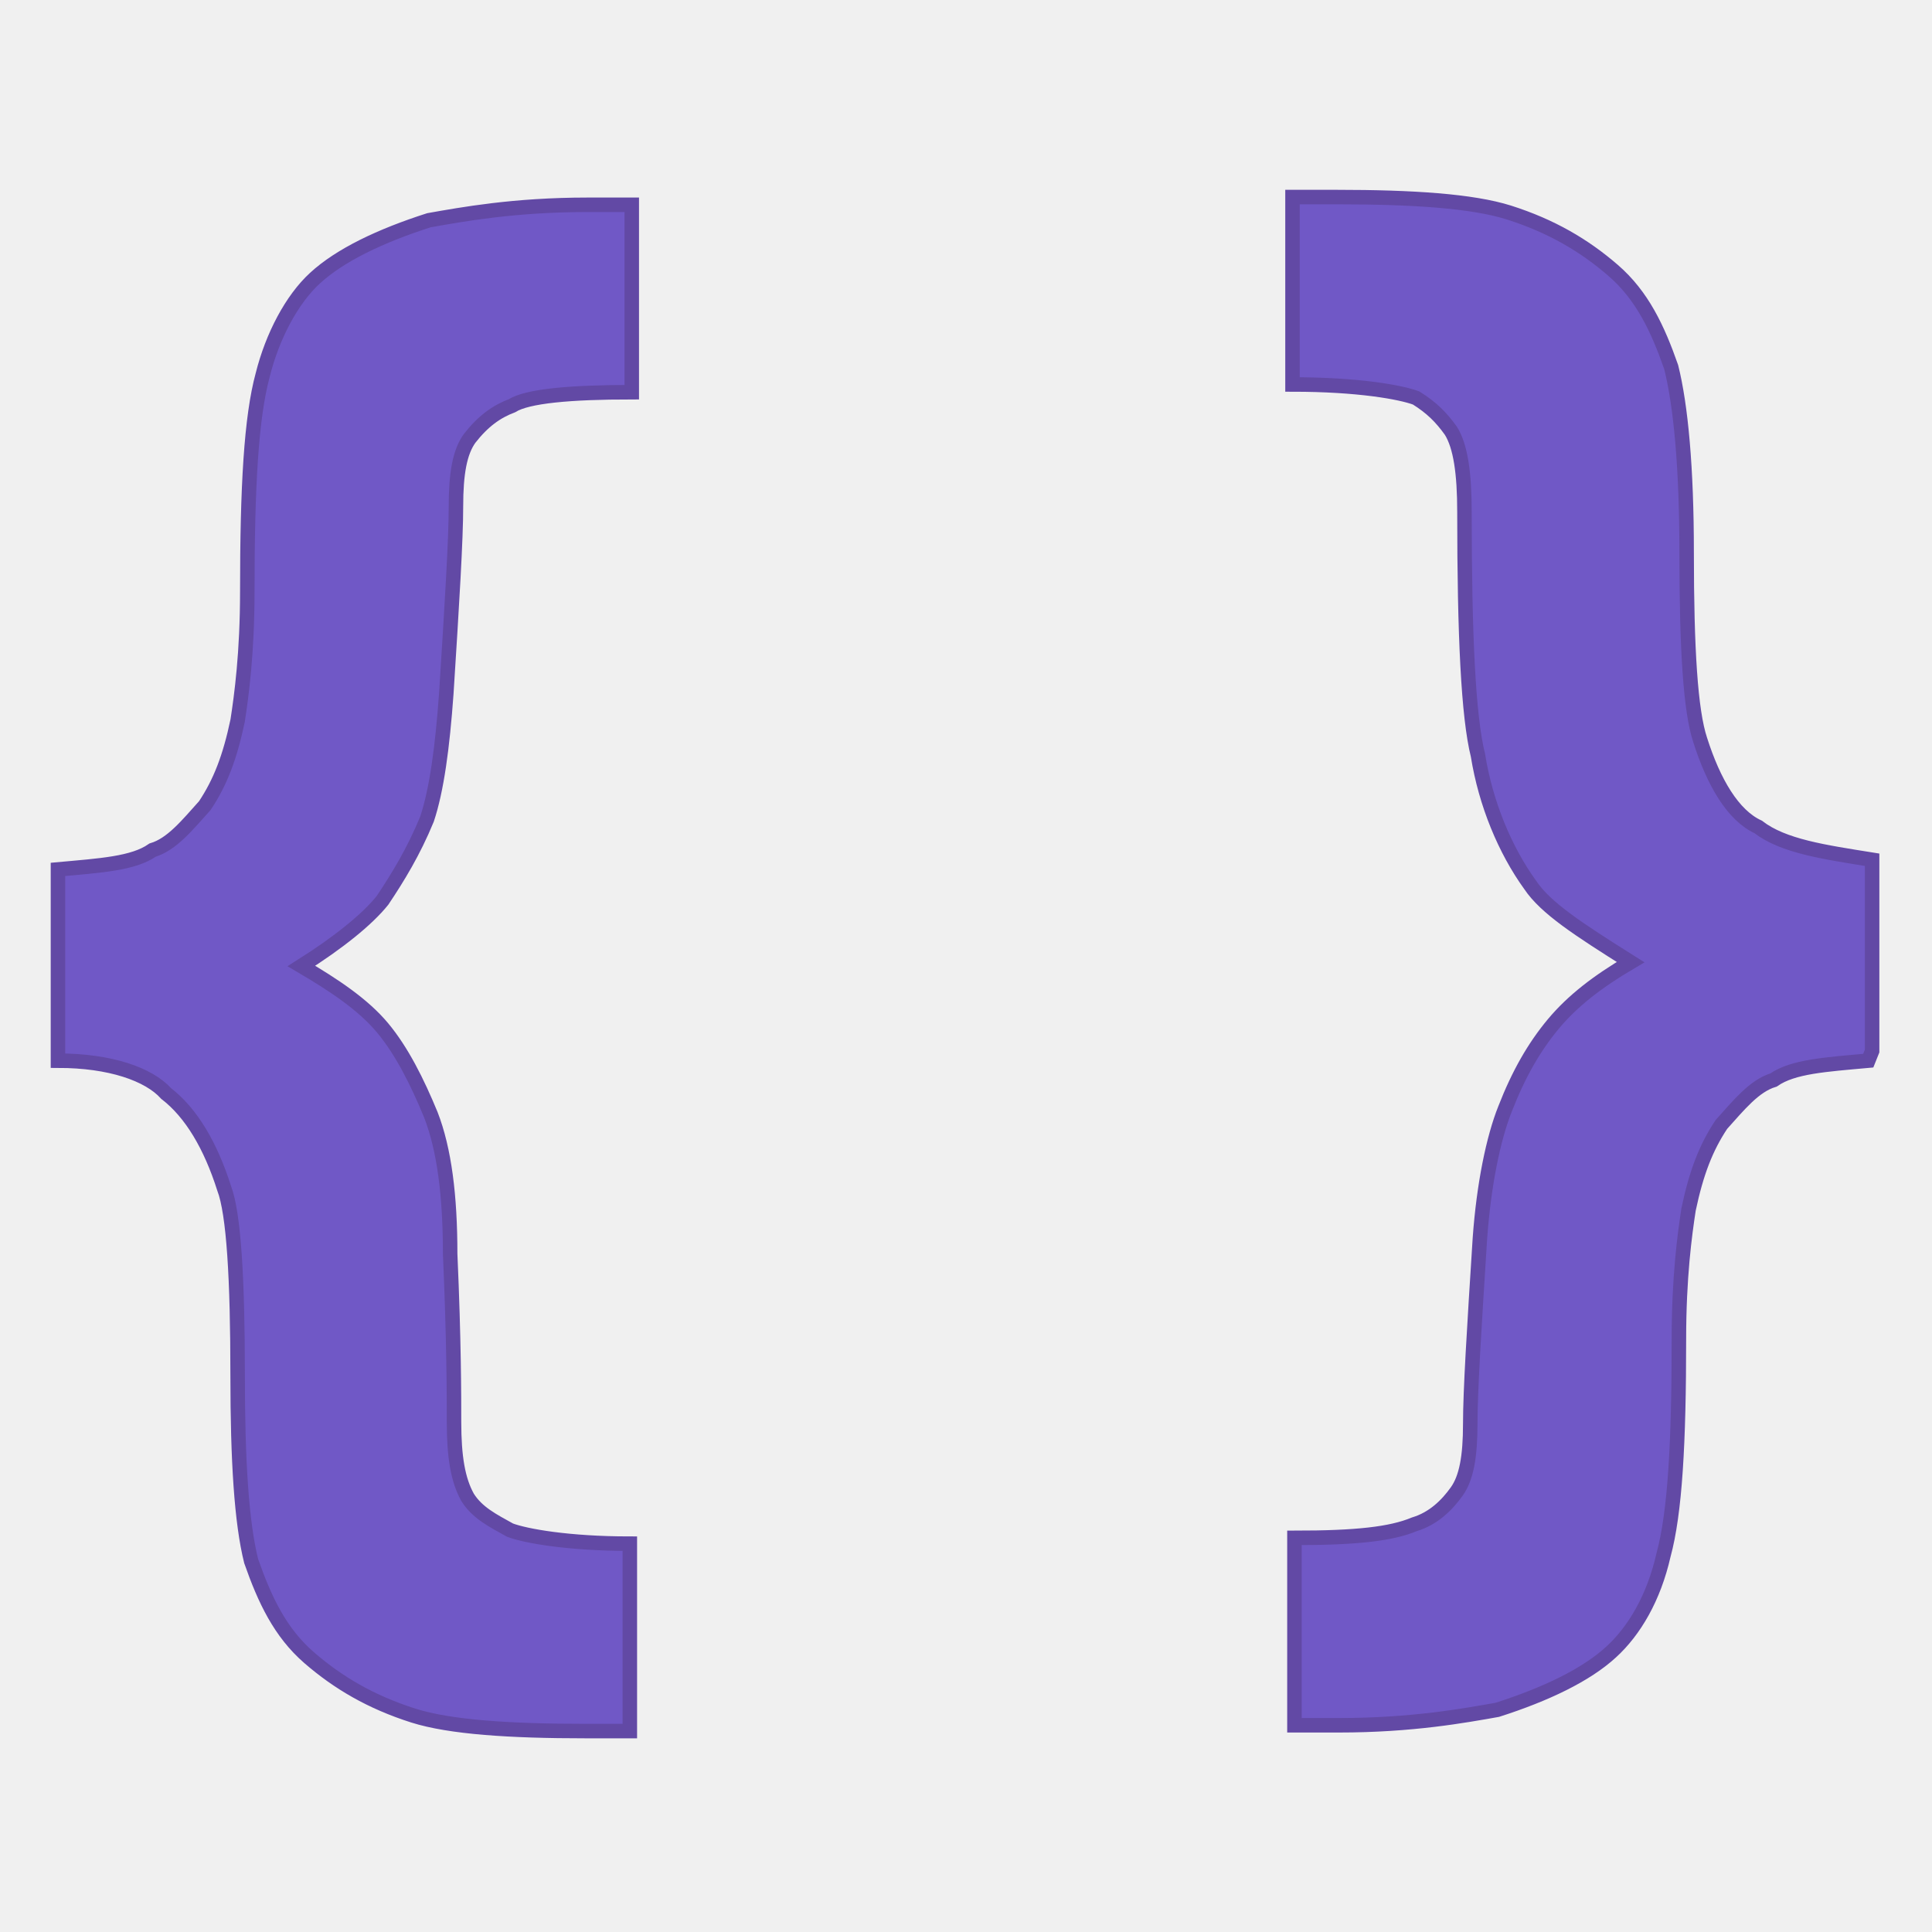
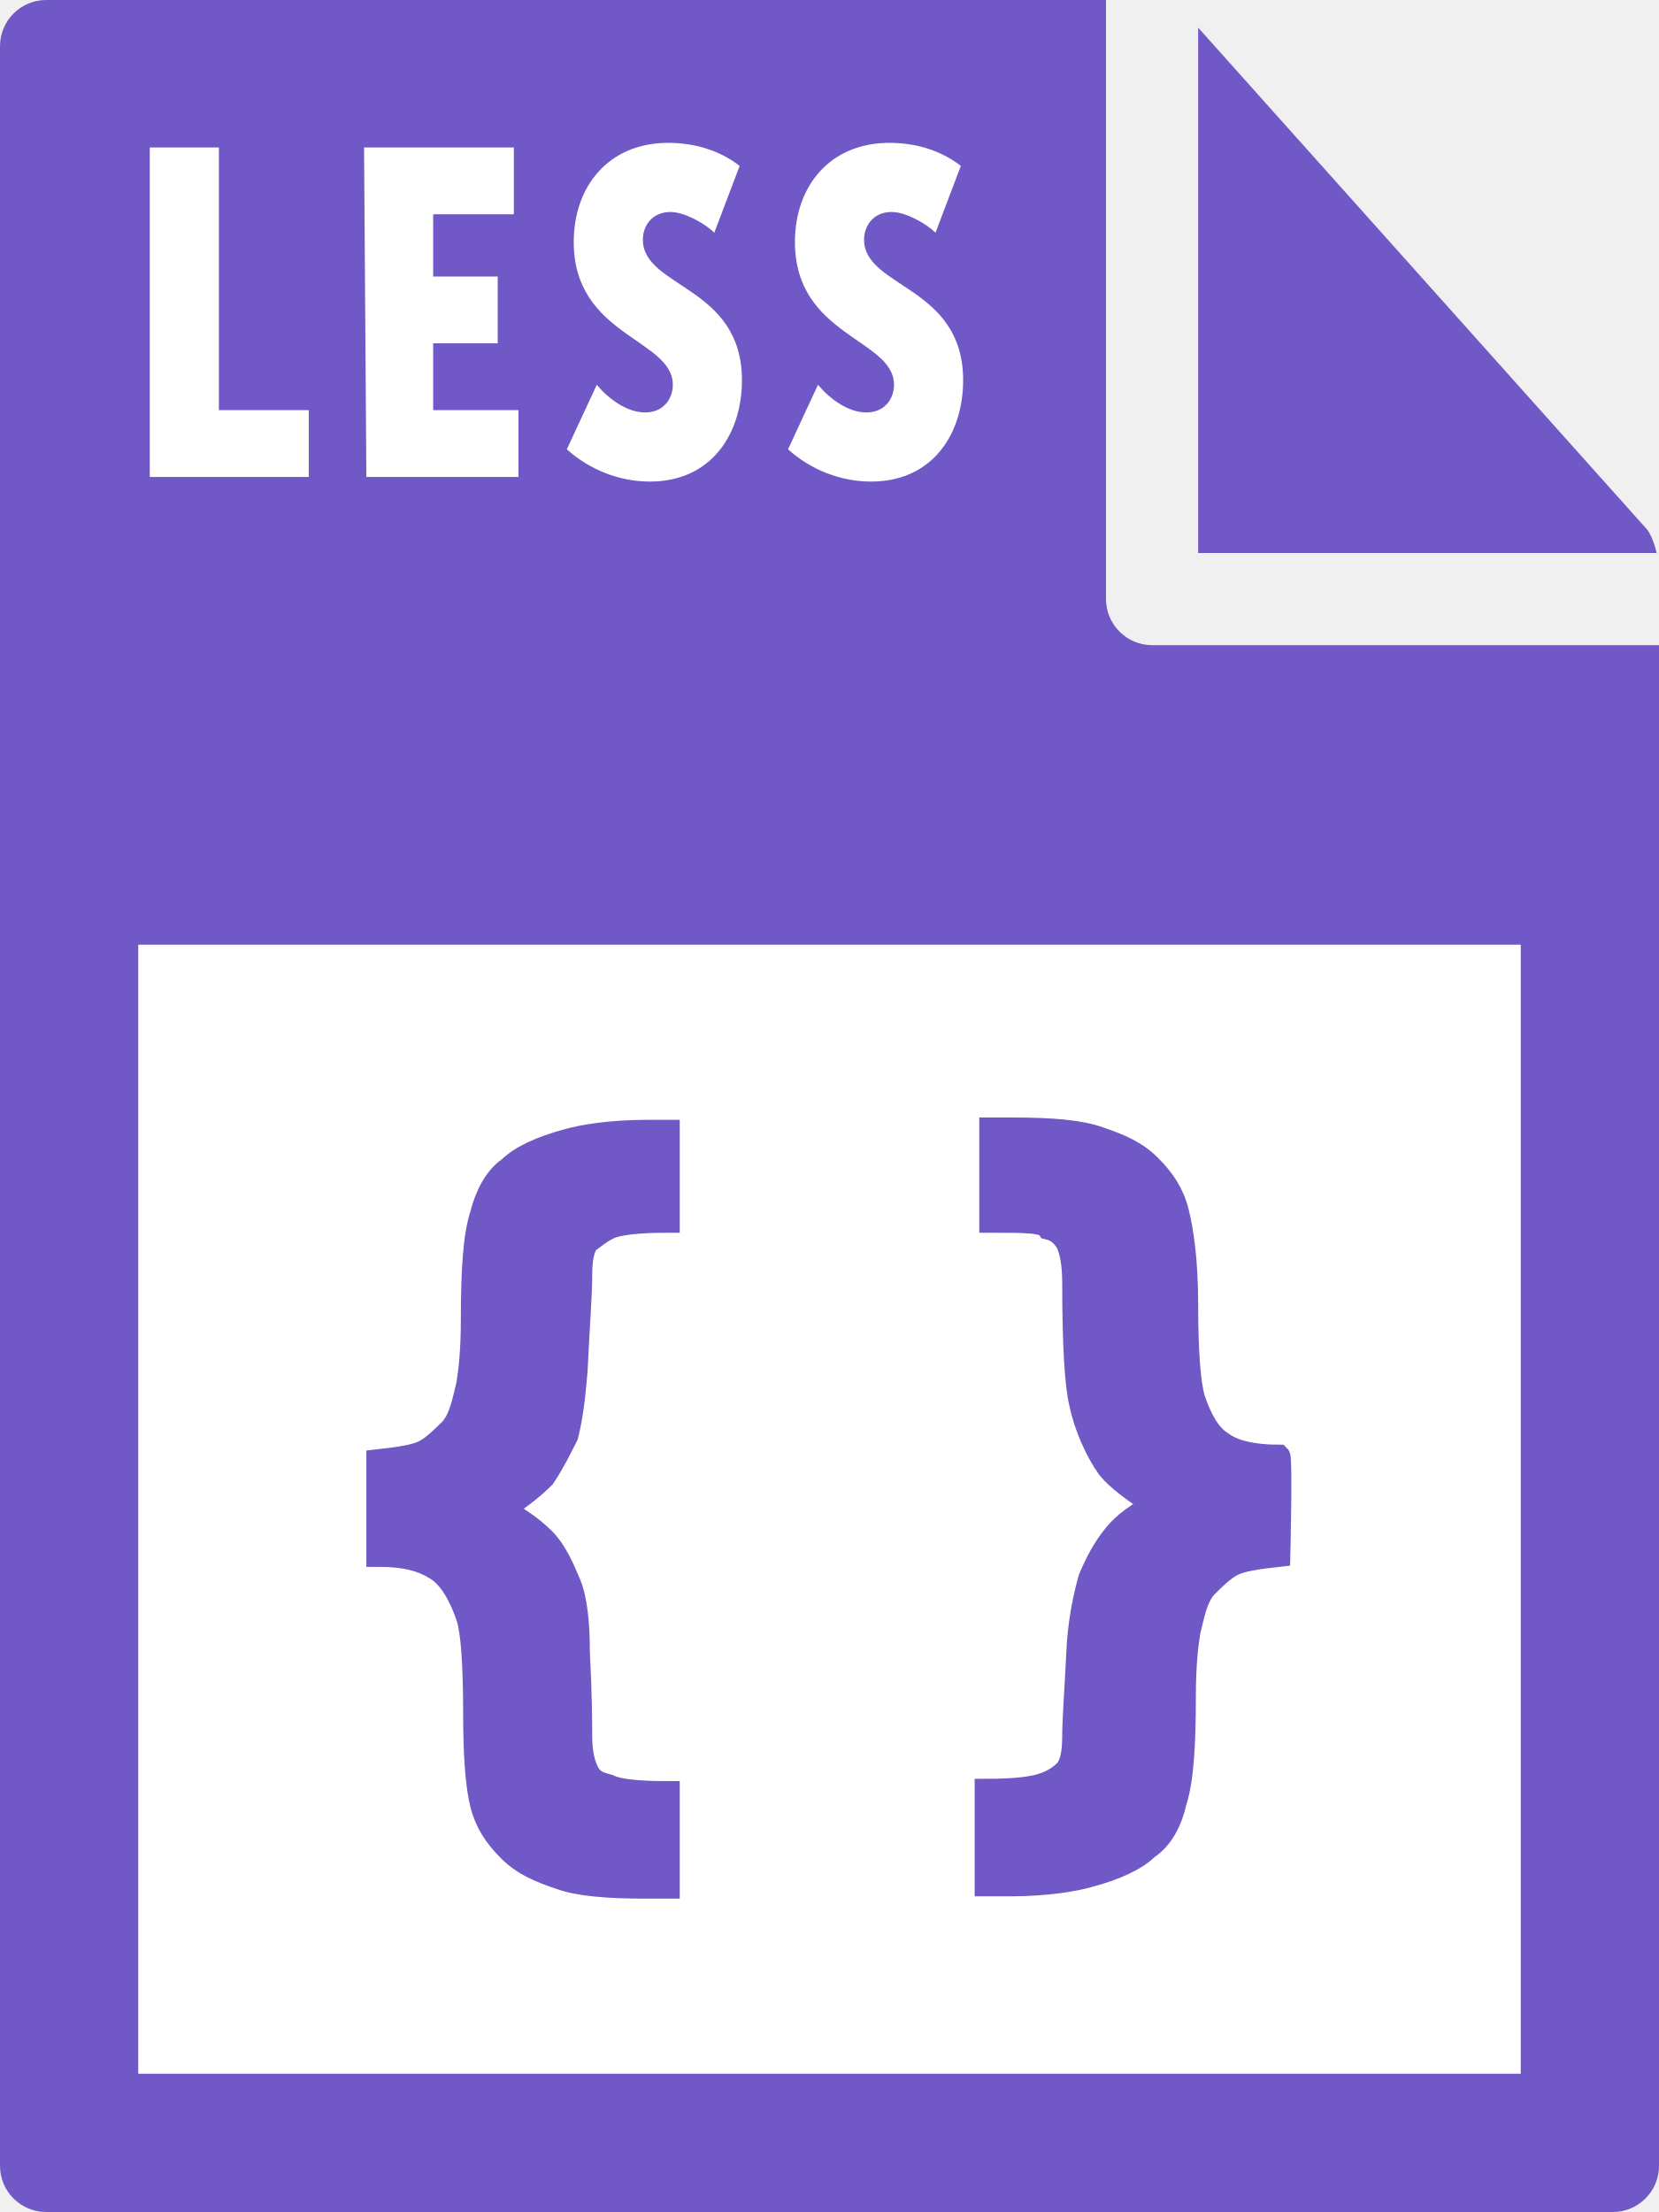
- <svg xmlns="http://www.w3.org/2000/svg" viewBox="0 0 100 100">
-   <path d="M3 54.9V45c2.2-.2 3.9-.3 4.9-1 1-.3 1.8-1.3 2.7-2.3.8-1.2 1.3-2.5 1.7-4.4.2-1.3.5-3.5.5-6.7 0-5.4.2-9 .8-11.2.5-2 1.5-3.9 2.7-5 1.3-1.2 3.4-2.2 5.9-3 1.7-.3 4.4-.8 8.2-.8h2.3v9.7c-3.2 0-5.4.2-6.2.7-.8.3-1.5.8-2.2 1.7-.5.7-.7 1.8-.7 3.5s-.2 5-.5 9.7c-.2 2.8-.5 5-1 6.5-.7 1.7-1.5 3-2.3 4.2-.8 1-2.3 2.2-4.2 3.4 1.7 1 3.2 2 4.2 3.2 1 1.2 1.8 2.8 2.5 4.5.7 1.8 1 4.2 1 7.2.2 4.5.2 7.4.2 8.7 0 1.8.2 3 .7 3.9.5.8 1.3 1.2 2.2 1.7.8.3 3 .7 6.2.7v9.7h-2.3c-3.9 0-7-.2-8.9-.8-2.2-.7-3.9-1.7-5.4-3-1.5-1.3-2.3-3-3-5-.5-2-.7-5.2-.7-9.6 0-5-.2-8.4-.7-9.7-.7-2.2-1.7-3.9-3-4.9-.9-1-2.9-1.7-5.6-1.7zm93.7 0c-2.2.2-3.9.3-4.9 1-1 .3-1.8 1.3-2.7 2.3-.8 1.2-1.3 2.5-1.7 4.4-.2 1.3-.5 3.5-.5 6.7 0 5.4-.2 9-.8 11.2-.5 2.2-1.5 3.9-2.7 5-1.3 1.2-3.4 2.2-5.9 3-1.7.3-4.4.8-8.2.8H67v-9.7c3.2 0 5-.2 6.2-.7 1-.3 1.7-1 2.2-1.7s.7-1.8.7-3.5.2-4.9.5-9.6c.2-2.8.7-5.2 1.3-6.7.7-1.8 1.5-3.2 2.5-4.4 1-1.2 2.3-2.2 4-3.2-2.7-1.7-4.4-2.8-5.2-4-1.3-1.8-2.3-4.2-2.7-6.7-.5-2-.7-6.2-.7-12.6 0-2-.2-3.4-.7-4.2-.5-.7-1-1.2-1.8-1.7-.8-.3-3-.7-6.4-.7v-9.7h2.3c3.9 0 7 .2 8.9.8 2.2.7 3.9 1.7 5.4 3 1.5 1.3 2.3 3 3 5 .5 2 .8 5.2.8 9.6 0 5 .2 8.2.7 9.7.7 2.2 1.7 3.9 3 4.5 1.3 1 3.4 1.3 5.9 1.7v9.9l-.2.5z" fill="#7058c6" stroke="#6249a5" stroke-width=".75" stroke-miterlimit="10" />
+ <svg xmlns="http://www.w3.org/2000/svg" id="Layer_1" viewBox="0 0 72 96">
+   <style>.st0{fill:#7058c6}.st1{fill:#fff}</style>
+   <path class="st0" d="M0 2v92c0 1.1.9 2 2 2h68c1.1 0 2-.9 2-2V28H50c-1.1 0-2-.9-2-2V0H2C.9 0 0 .9 0 2z" />
+   <path class="st0" d="M71.9 24c-.1-.4-.2-.7-.4-1L52 1.2V24h19.9z" />
+   <path class="st1" d="M6 41h60v49H6V41z" />
+   <path d="M16.4 67.5v-4.1c.9-.1 1.6-.2 2-.4.4-.2.8-.6 1.2-1 .4-.5.5-1.1.7-1.9.1-.6.2-1.5.2-2.8 0-2.2.1-3.7.4-4.6.2-.8.6-1.6 1.2-2 .5-.5 1.4-.9 2.5-1.2.7-.2 1.9-.4 3.5-.4h.9V53c-1.3 0-2.2.1-2.6.3s-.6.4-.9.6c-.2.3-.3.7-.3 1.5s-.1 2-.2 4.1c-.1 1.2-.2 2-.4 2.8-.3.6-.6 1.2-1 1.8-.4.4-1 .9-1.8 1.4.7.4 1.3.8 1.8 1.3s.8 1.2 1.1 1.9c.3.7.4 1.8.4 3 .1 1.9.1 3.1.1 3.6 0 .7.1 1.2.3 1.6.2.4.5.5.9.6.4.2 1.2.3 2.6.3v4.1h-1c-1.6 0-2.9-.1-3.7-.4-.9-.3-1.6-.6-2.2-1.2-.6-.6-1-1.2-1.2-2-.2-.8-.3-2.1-.3-4 0-2-.1-3.5-.3-4.1-.3-.9-.7-1.6-1.2-2-.7-.5-1.5-.7-2.7-.7zm39.1 0c-.9.1-1.6.2-2 .4-.4.2-.8.6-1.2 1-.4.5-.5 1.1-.7 1.9-.1.6-.2 1.5-.2 2.8 0 2.2-.1 3.7-.4 4.6-.2.9-.6 1.6-1.2 2-.5.5-1.4.9-2.5 1.2-.7.2-1.9.4-3.5.4h-1v-4.1c1.3 0 2.1-.1 2.6-.3s.7-.4.9-.6c.2-.3.3-.7.3-1.5 0-.6.1-2 .2-4 .1-1.2.3-2.1.5-2.8.3-.7.6-1.3 1.1-1.9.4-.5 1-.9 1.7-1.3-.9-.6-1.6-1.1-2-1.6-.5-.7-1-1.8-1.2-2.8-.2-.8-.3-2.6-.3-5.2 0-.8-.1-1.4-.3-1.8-.2-.3-.4-.5-.8-.6-.2-.3-1-.3-2.5-.3v-4h1c1.6 0 2.9.1 3.7.4.9.3 1.6.6 2.2 1.2s1 1.2 1.2 2c.2.8.4 2.1.4 4 0 2 .1 3.4.3 4.1.3.9.7 1.6 1.2 1.9.5.4 1.4.6 2.5.6.1.1 0 4.3 0 4.3z" fill="#7058c6" stroke="#7058c6" stroke-miterlimit="10" />
+   <path class="st1" d="M6.5 6.4h3v11.4h3.9v2.9H6.5V6.4zm9.3 0h6.5v2.9h-3.5V12h2.8v2.9h-2.8v2.9h3.7v2.9h-6.6l-.1-14.3zm10.1 10.3c.5.6 1.3 1.2 2.1 1.2s1.2-.6 1.2-1.2c0-2-4.3-2.1-4.3-6.2 0-2.4 1.5-4.3 4.1-4.3 1.1 0 2.2.3 3.1 1L31 10.1c-.4-.4-1.3-.9-1.9-.9-.8 0-1.2.6-1.2 1.2 0 2.1 4.3 2 4.3 6.1 0 2.3-1.3 4.4-4 4.4-1.3 0-2.6-.5-3.6-1.4l1.3-2.8zm9.6 0c.5.6 1.3 1.2 2.1 1.2s1.2-.6 1.2-1.2c0-2-4.3-2.1-4.3-6.2 0-2.4 1.5-4.3 4.1-4.3 1.1 0 2.2.3 3.1 1l-1.1 2.9c-.4-.4-1.3-.9-1.9-.9-.8 0-1.2.6-1.2 1.2 0 2.1 4.3 2 4.3 6.1 0 2.3-1.3 4.4-4 4.4-1.3 0-2.6-.5-3.6-1.4l1.3-2.8z" />
</svg>
